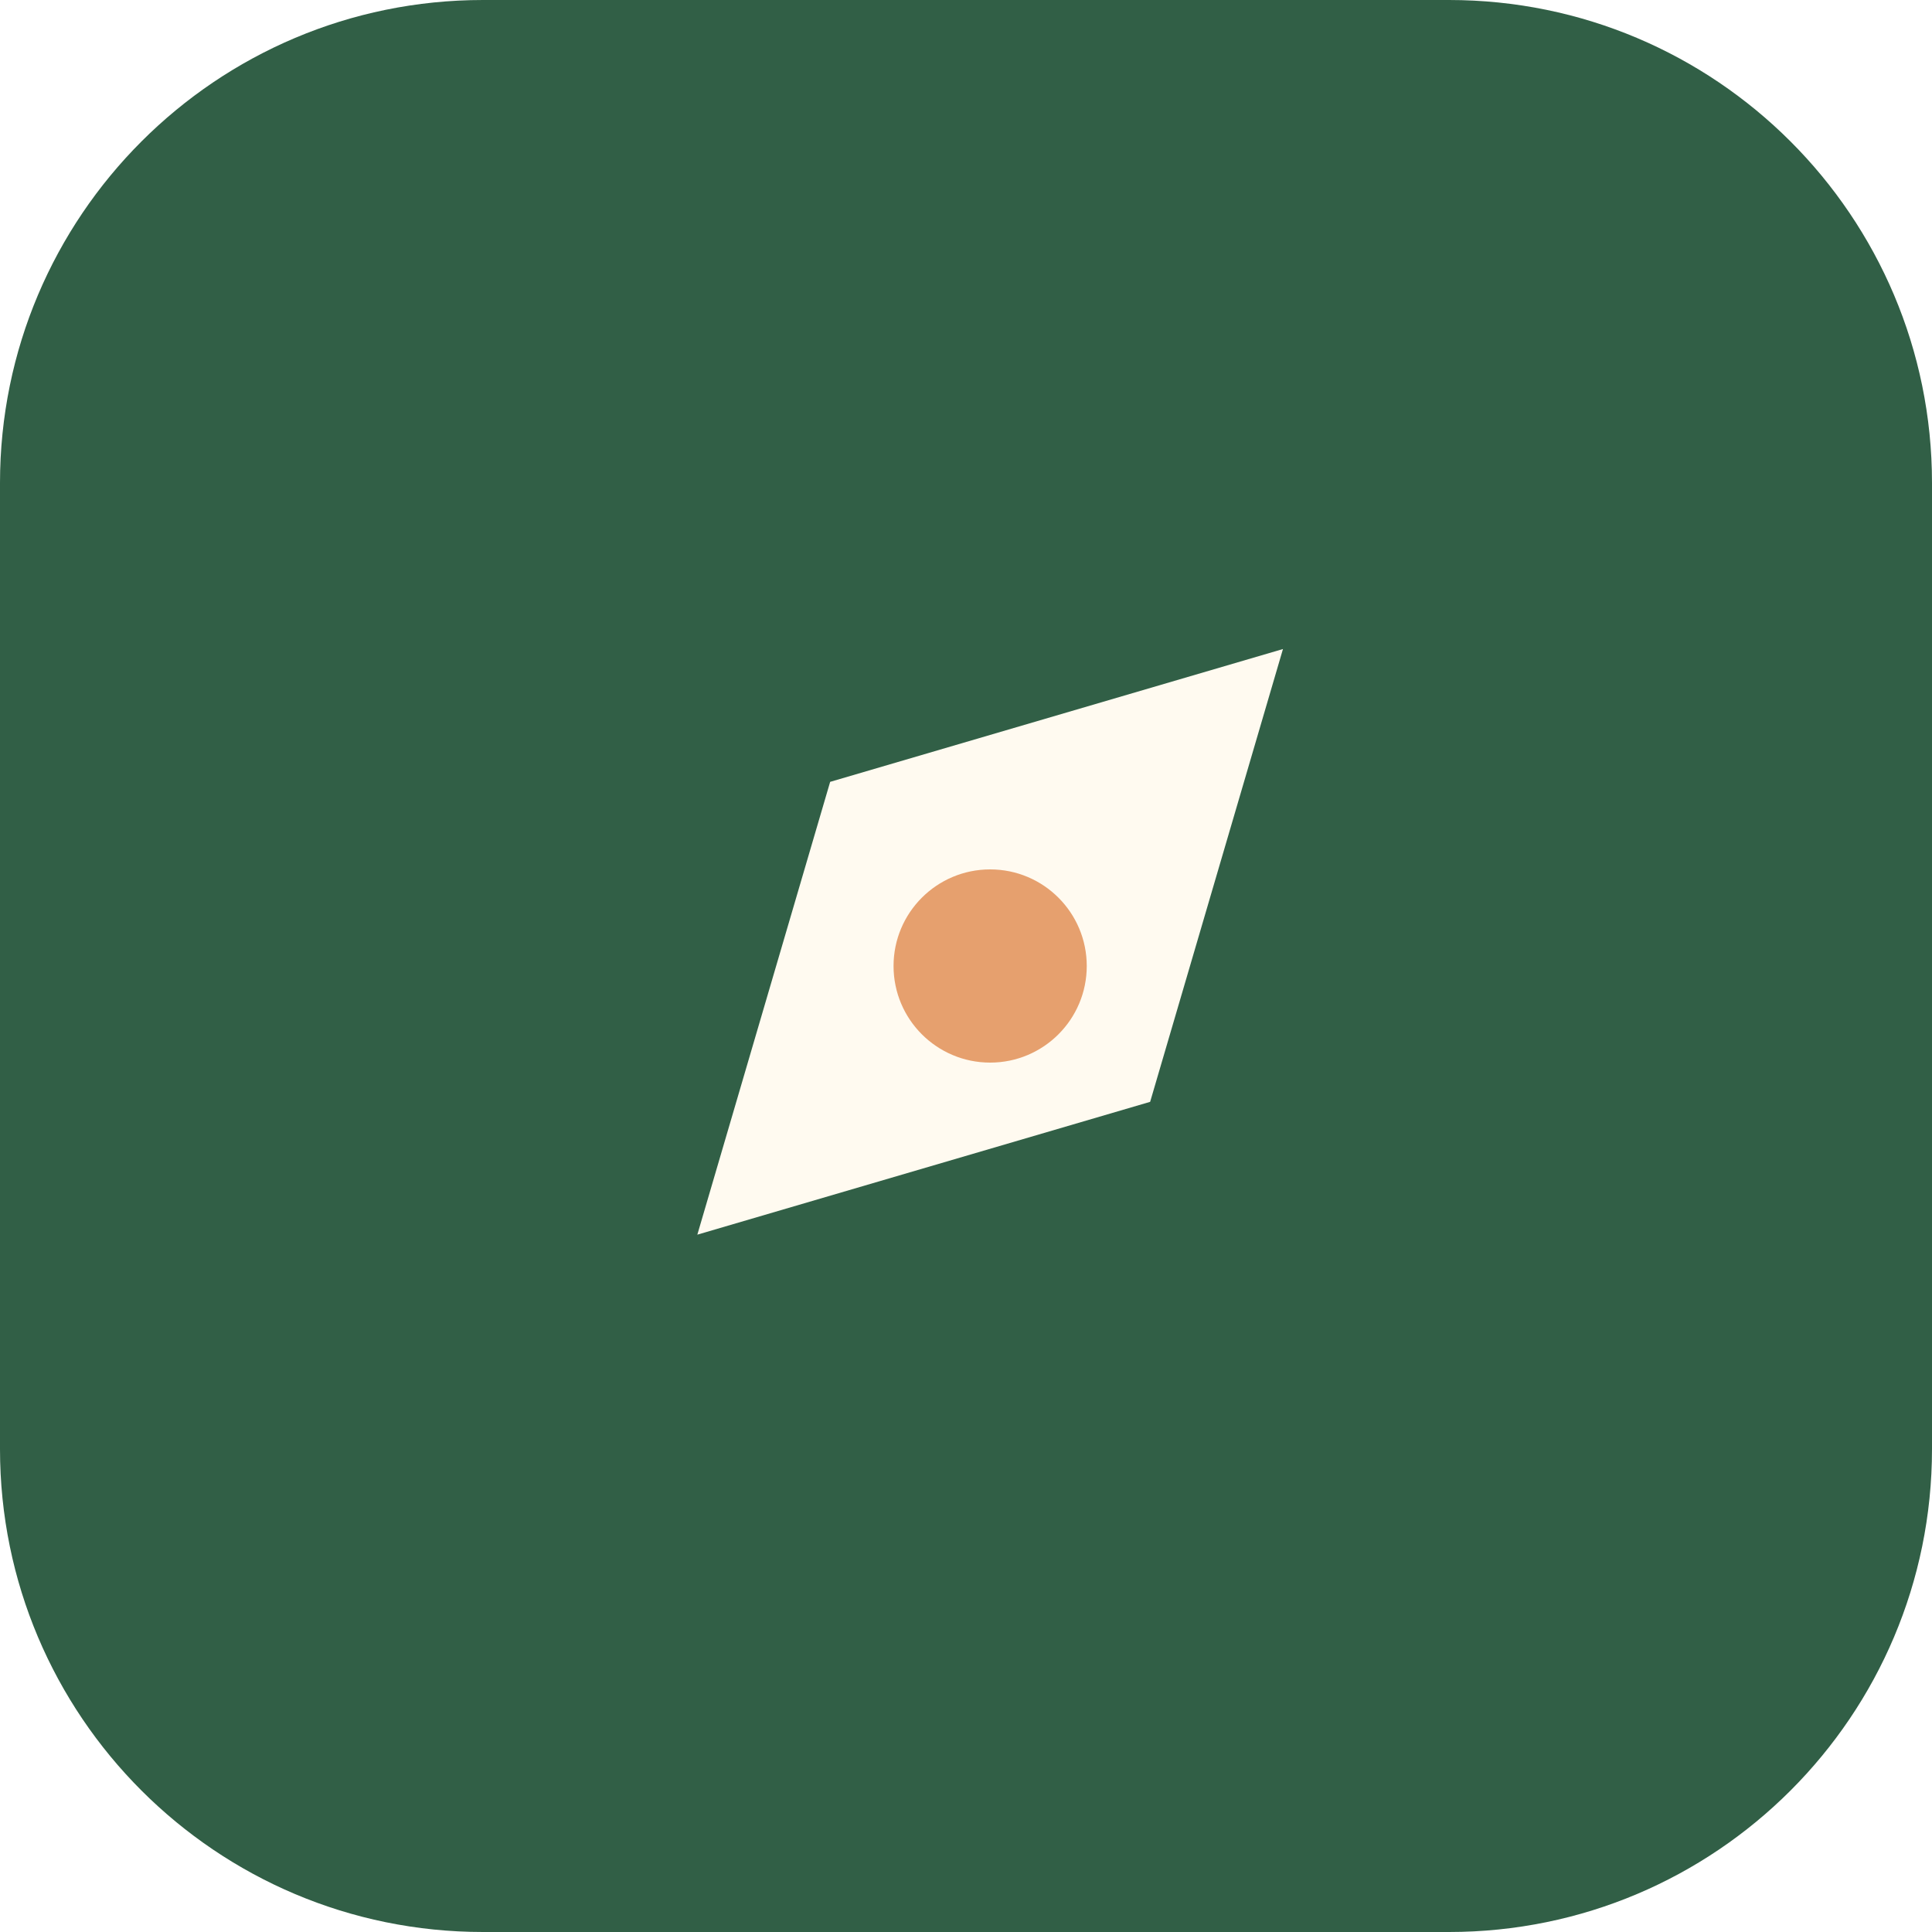
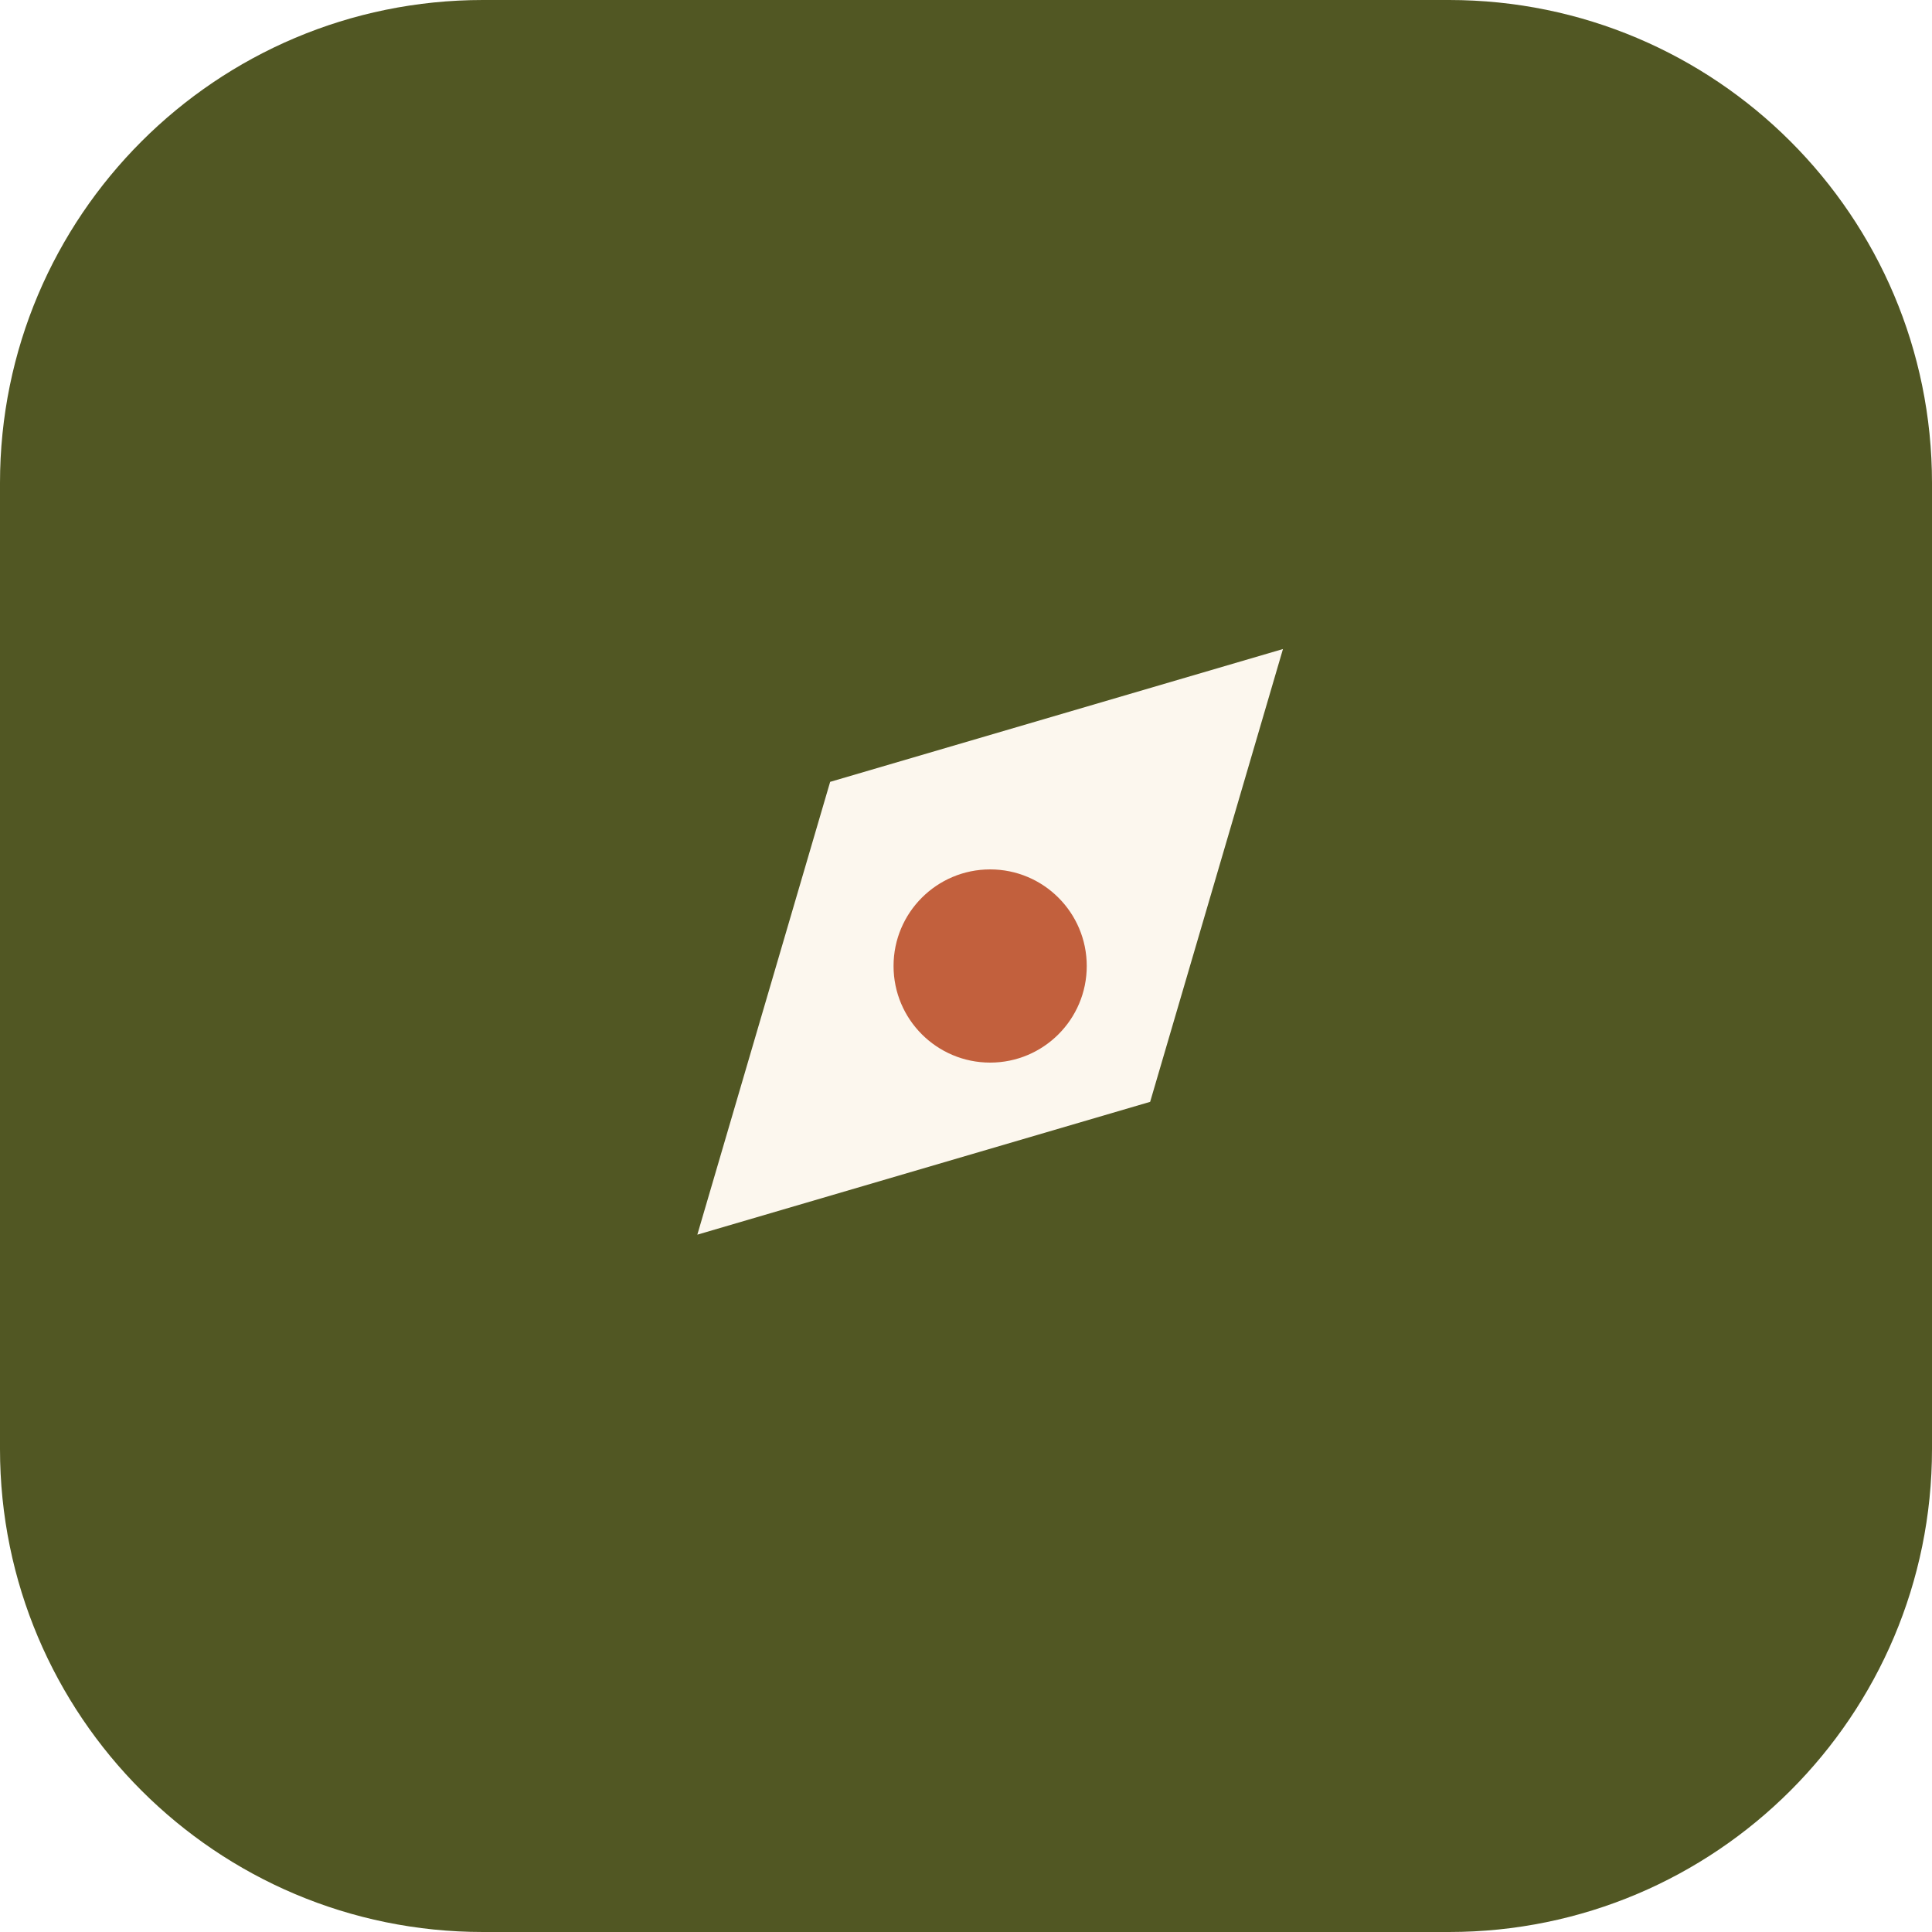
<svg xmlns="http://www.w3.org/2000/svg" viewBox="0 0 64 64">
-   <rect width="64" height="64" rx="16" fill="#315f46" />
-   <path d="m42.5 21.5-4.4 15-15 4.4 4.4-15 15-4.4Z" fill="#fffaf0" />
-   <circle cx="32.8" cy="32" r="3.2" fill="#e6a06e" />
+   <rect width="64" height="64" rx="16" fill="#515723" />
+   <path d="m42.5 21.5-4.4 15-15 4.4 4.4-15 15-4.4Z" fill="#fcf7ee" />
+   <circle cx="32.8" cy="32" r="3.2" fill="#c2603d" />
</svg>
